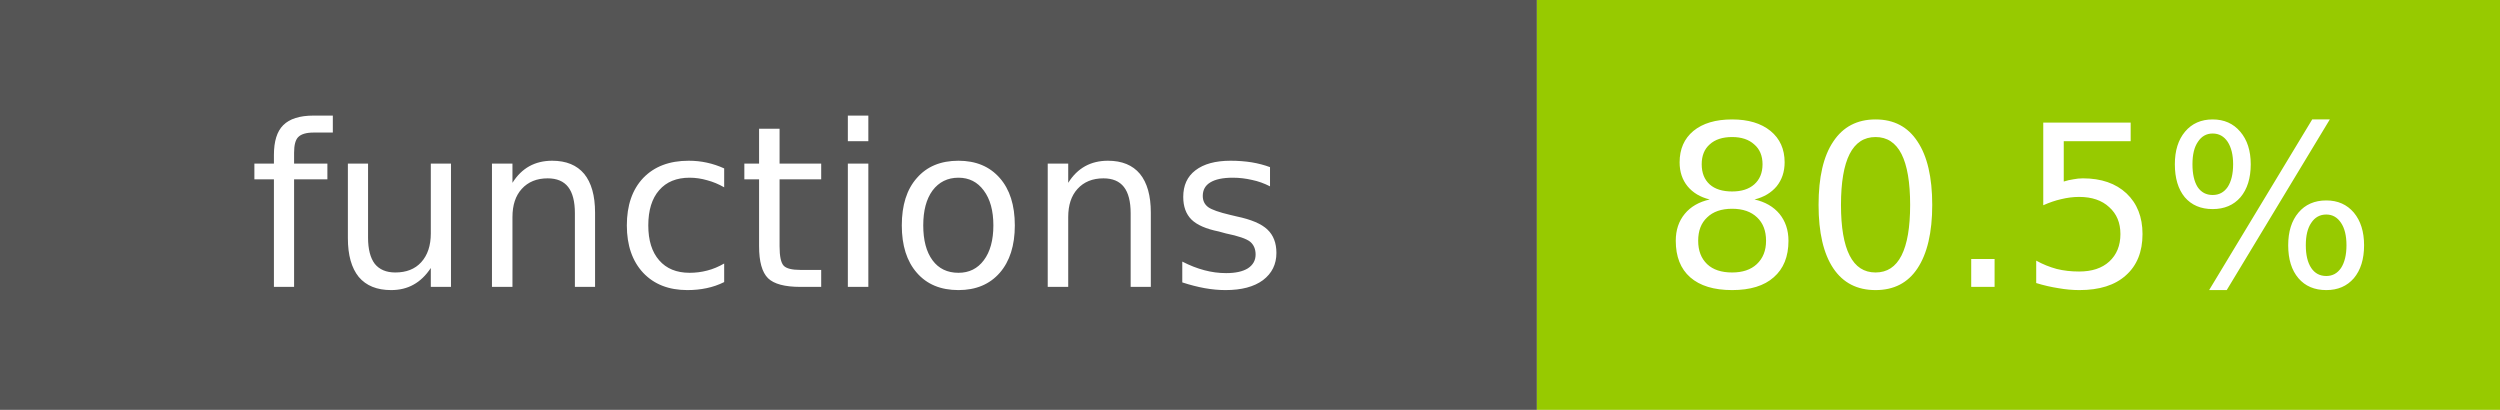
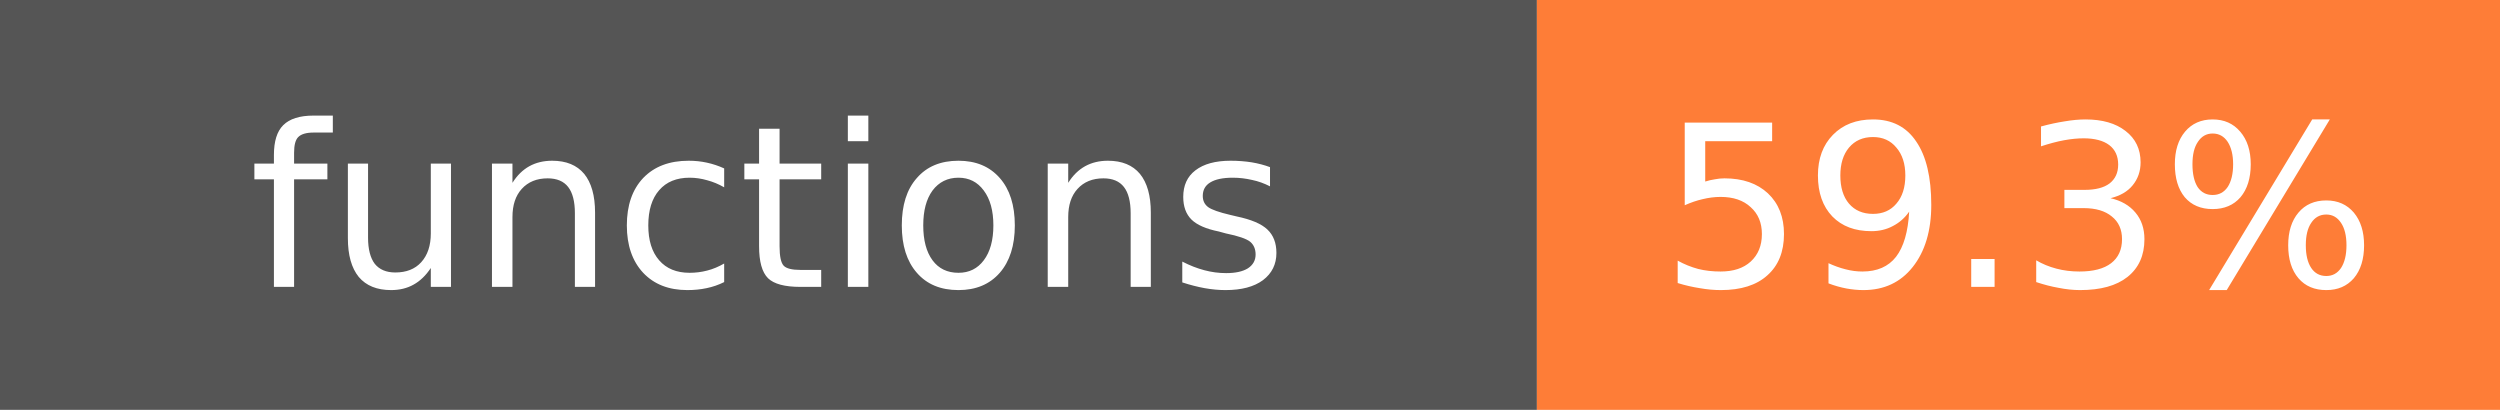
- <svg xmlns="http://www.w3.org/2000/svg" width="122" height="20" role="img" aria-label="functions: 80.5%">
+ <svg xmlns="http://www.w3.org/2000/svg" width="122" height="20" role="img" aria-label="functions: 59.3%">
  <rect width="75" height="20" fill="#555" />
-   <rect x="75" width="47" height="20" fill="#97ca00" />
+   <rect x="75" width="47" height="20" fill="#fe7d37" />
  <text x="37.5" y="14" font-family="DejaVu Sans, Verdana, sans-serif" font-size="11" fill="#fff" text-anchor="middle">functions</text>
-   <text x="98.5" y="14" font-family="DejaVu Sans, Verdana, sans-serif" font-size="11" fill="#fff" text-anchor="middle">80.5%</text>
+   <text x="98.5" y="14" font-family="DejaVu Sans, Verdana, sans-serif" font-size="11" fill="#fff" text-anchor="middle">59.3%</text>
</svg>
